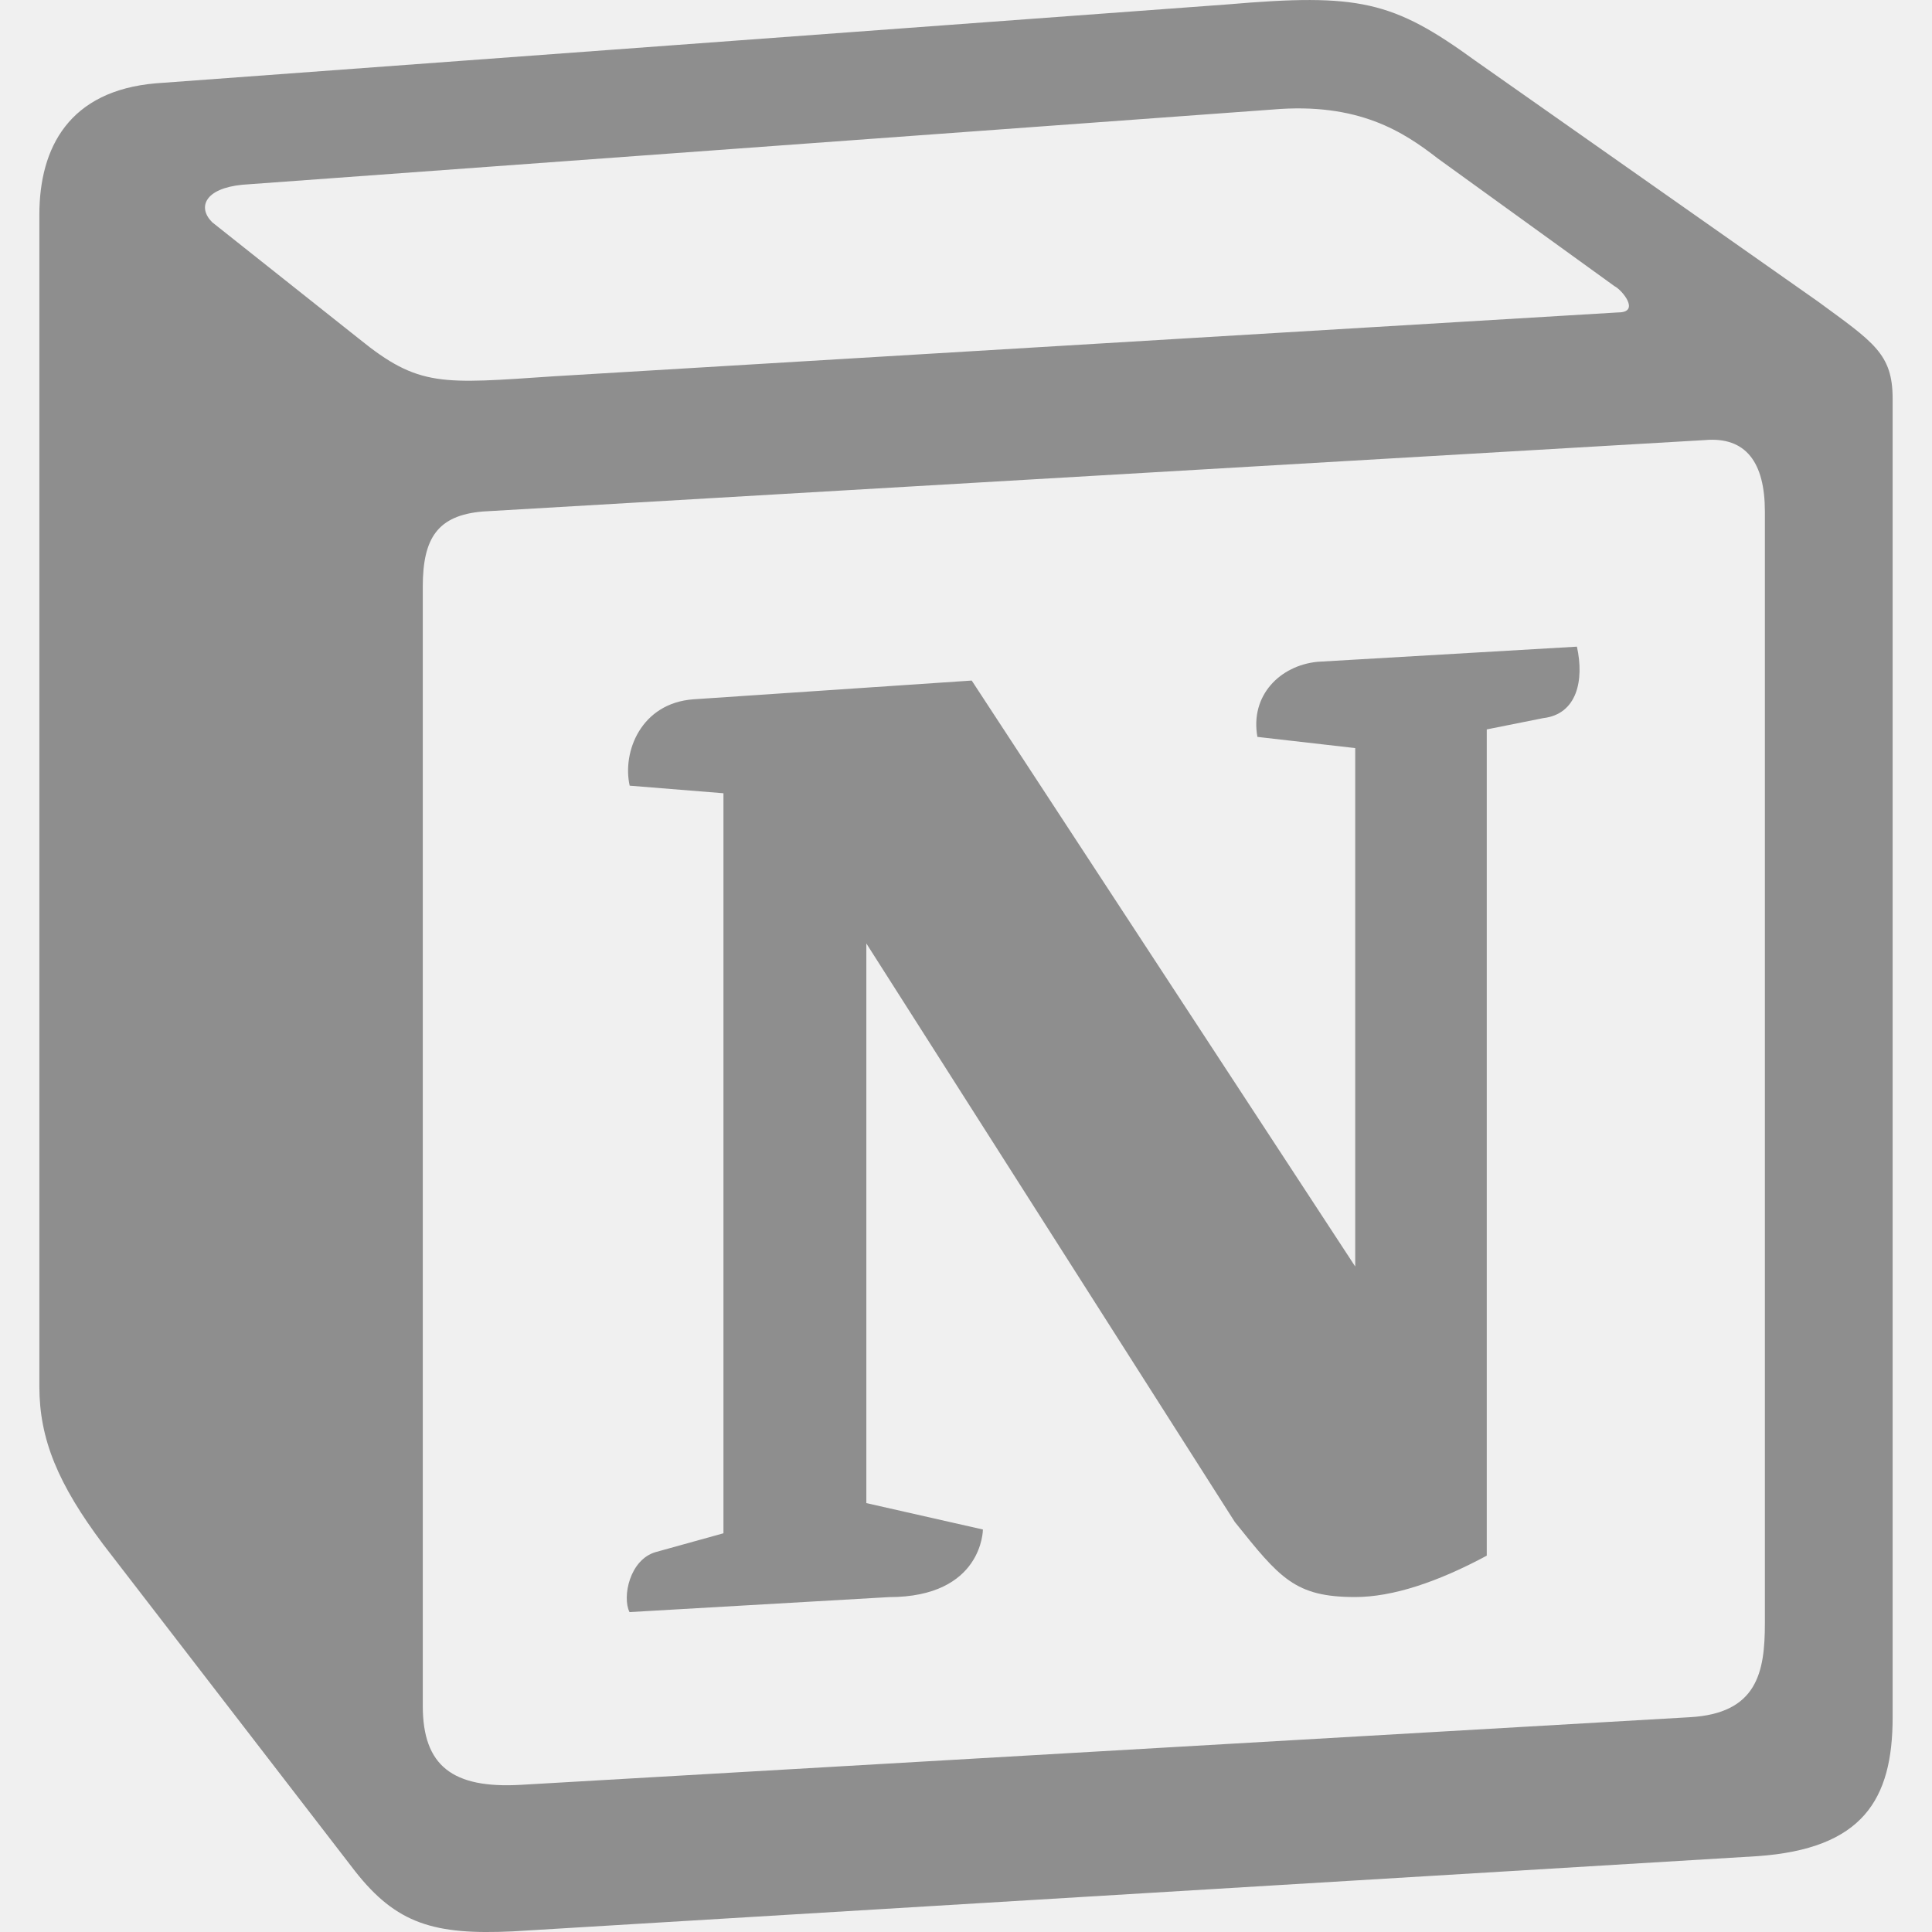
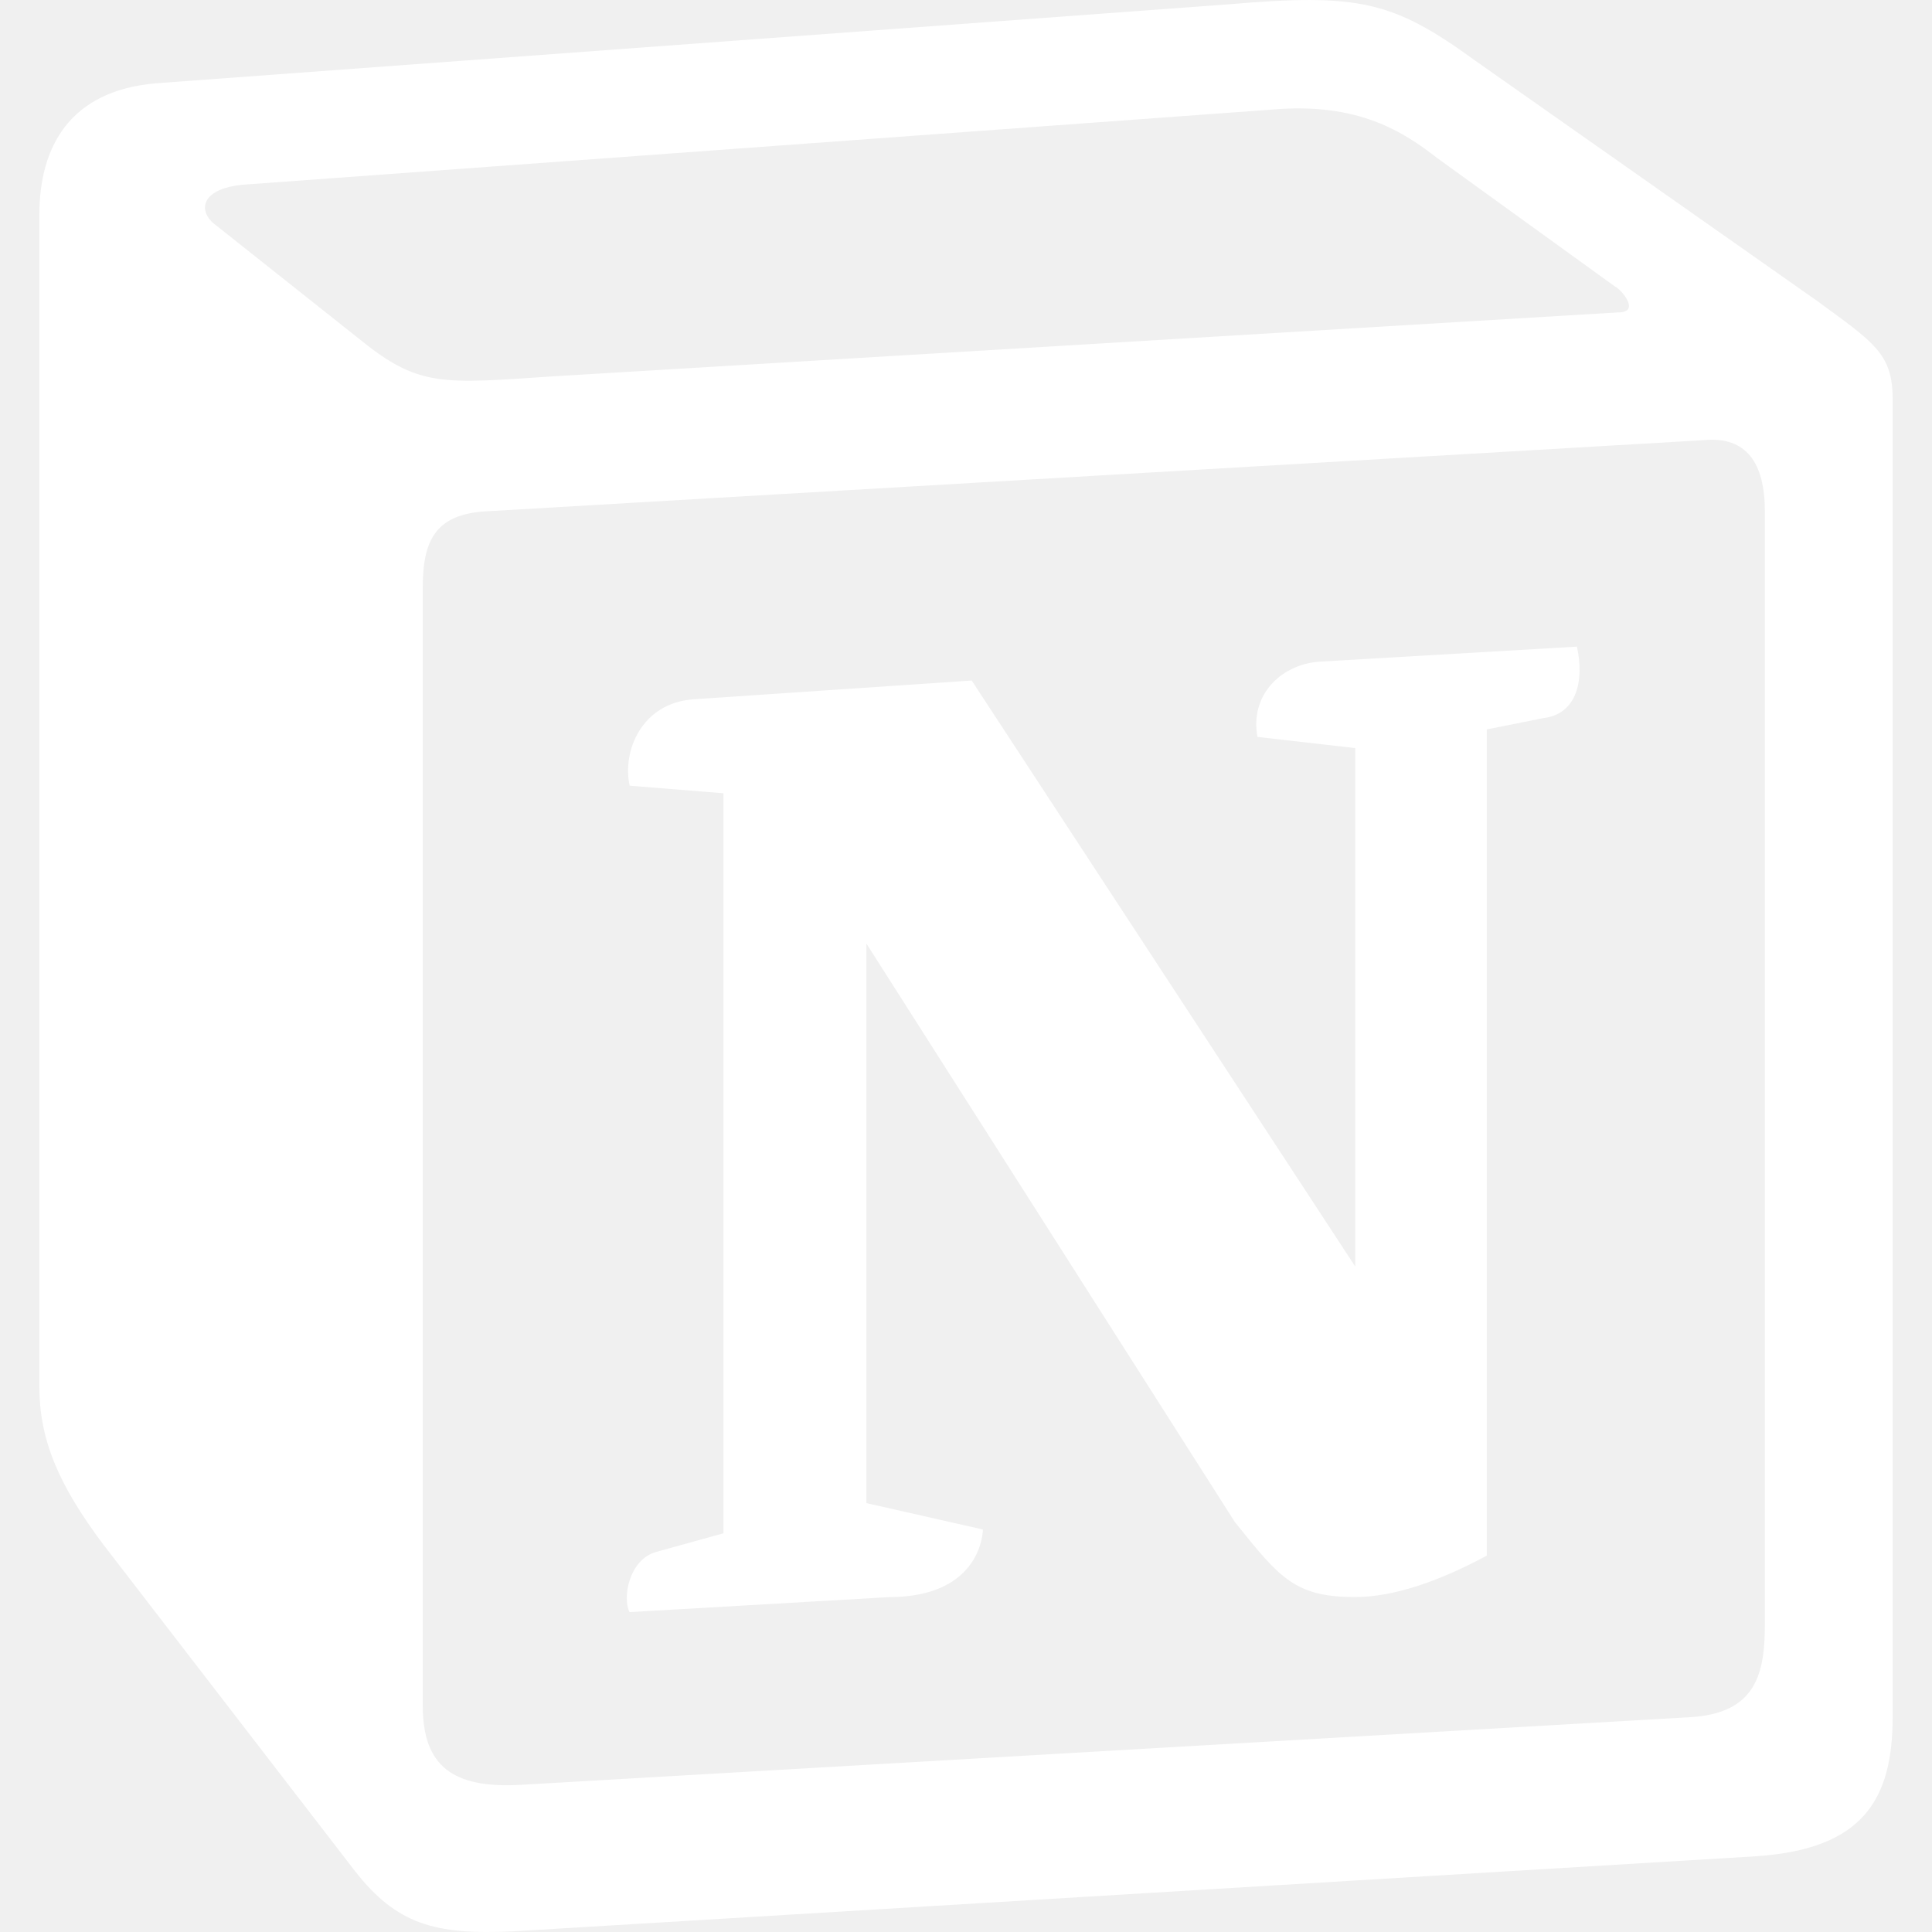
- <svg xmlns="http://www.w3.org/2000/svg" fill="#8E8E8E" role="img" viewBox="0 0 24 24">
+ <svg xmlns="http://www.w3.org/2000/svg" fill="#FFFFFF" role="img" viewBox="0 0 24 24">
  <path d="M4.459 4.208c.746.606 1.026.56 2.428.466l13.215-.793c.28 0 .047-.28-.046-.326L17.86 1.968c-.42-.326-.981-.7-2.055-.607L3.01 2.295c-.466.046-.56.28-.374.466zm.793 3.08v13.904c0 .747.373 1.027 1.214.98l14.523-.84c.841-.046.935-.56.935-1.167V6.354c0-.606-.233-.933-.748-.887l-15.177.887c-.56.047-.747.327-.747.933zm14.337.745c.093.42 0 .84-.42.888l-.7.14v10.264c-.608.327-1.168.514-1.635.514-.748 0-.935-.234-1.495-.933l-4.577-7.186v6.952L12.21 19s0 .84-1.168.84l-3.222.186c-.093-.186 0-.653.327-.746l.84-.233V9.854L7.822 9.76c-.094-.42.14-1.026.793-1.073l3.456-.233 4.764 7.279v-6.44l-1.215-.139c-.093-.514.28-.887.747-.933zM1.936 1.035l13.31-.98c1.634-.14 2.055-.047 3.082.7l4.249 2.986c.7.513.934.653.934 1.213v16.378c0 1.026-.373 1.634-1.68 1.726l-15.458.934c-.98.047-1.448-.093-1.962-.747l-3.129-4.06c-.56-.747-.793-1.306-.793-1.96V2.667c0-.839.374-1.54 1.447-1.632z" />
</svg>
